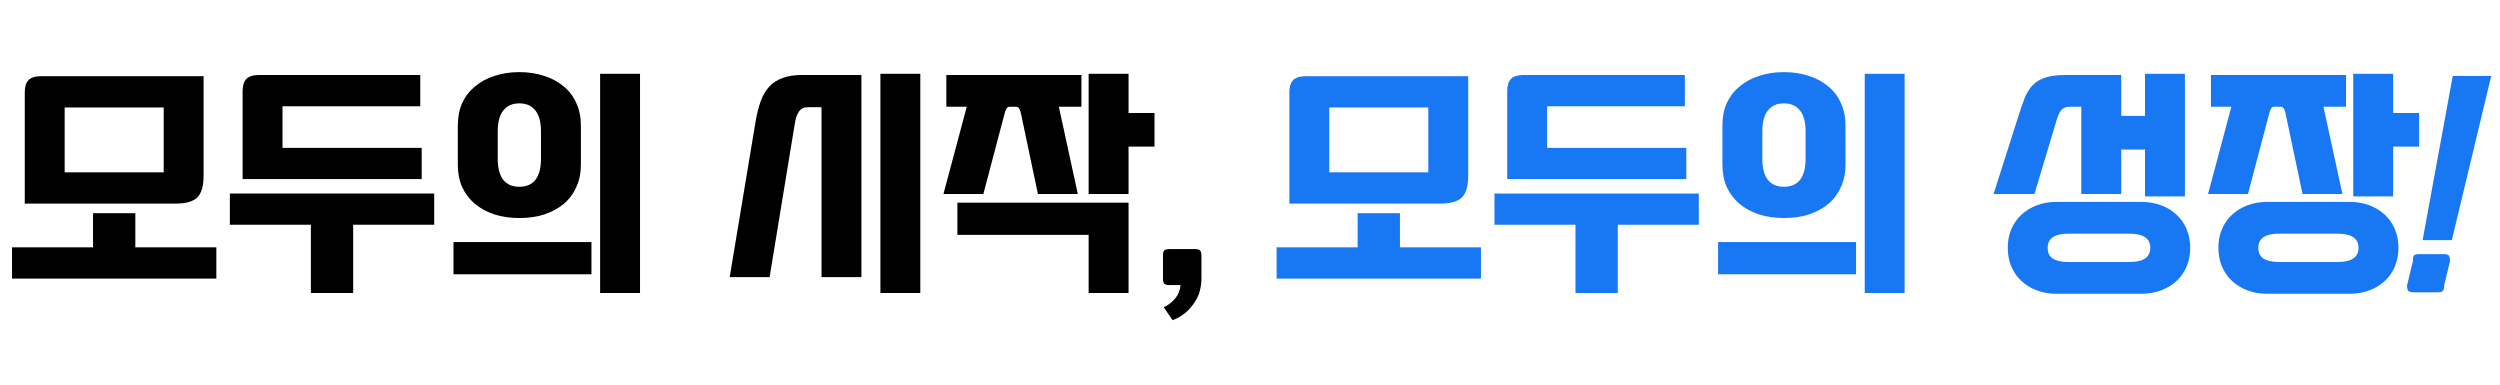
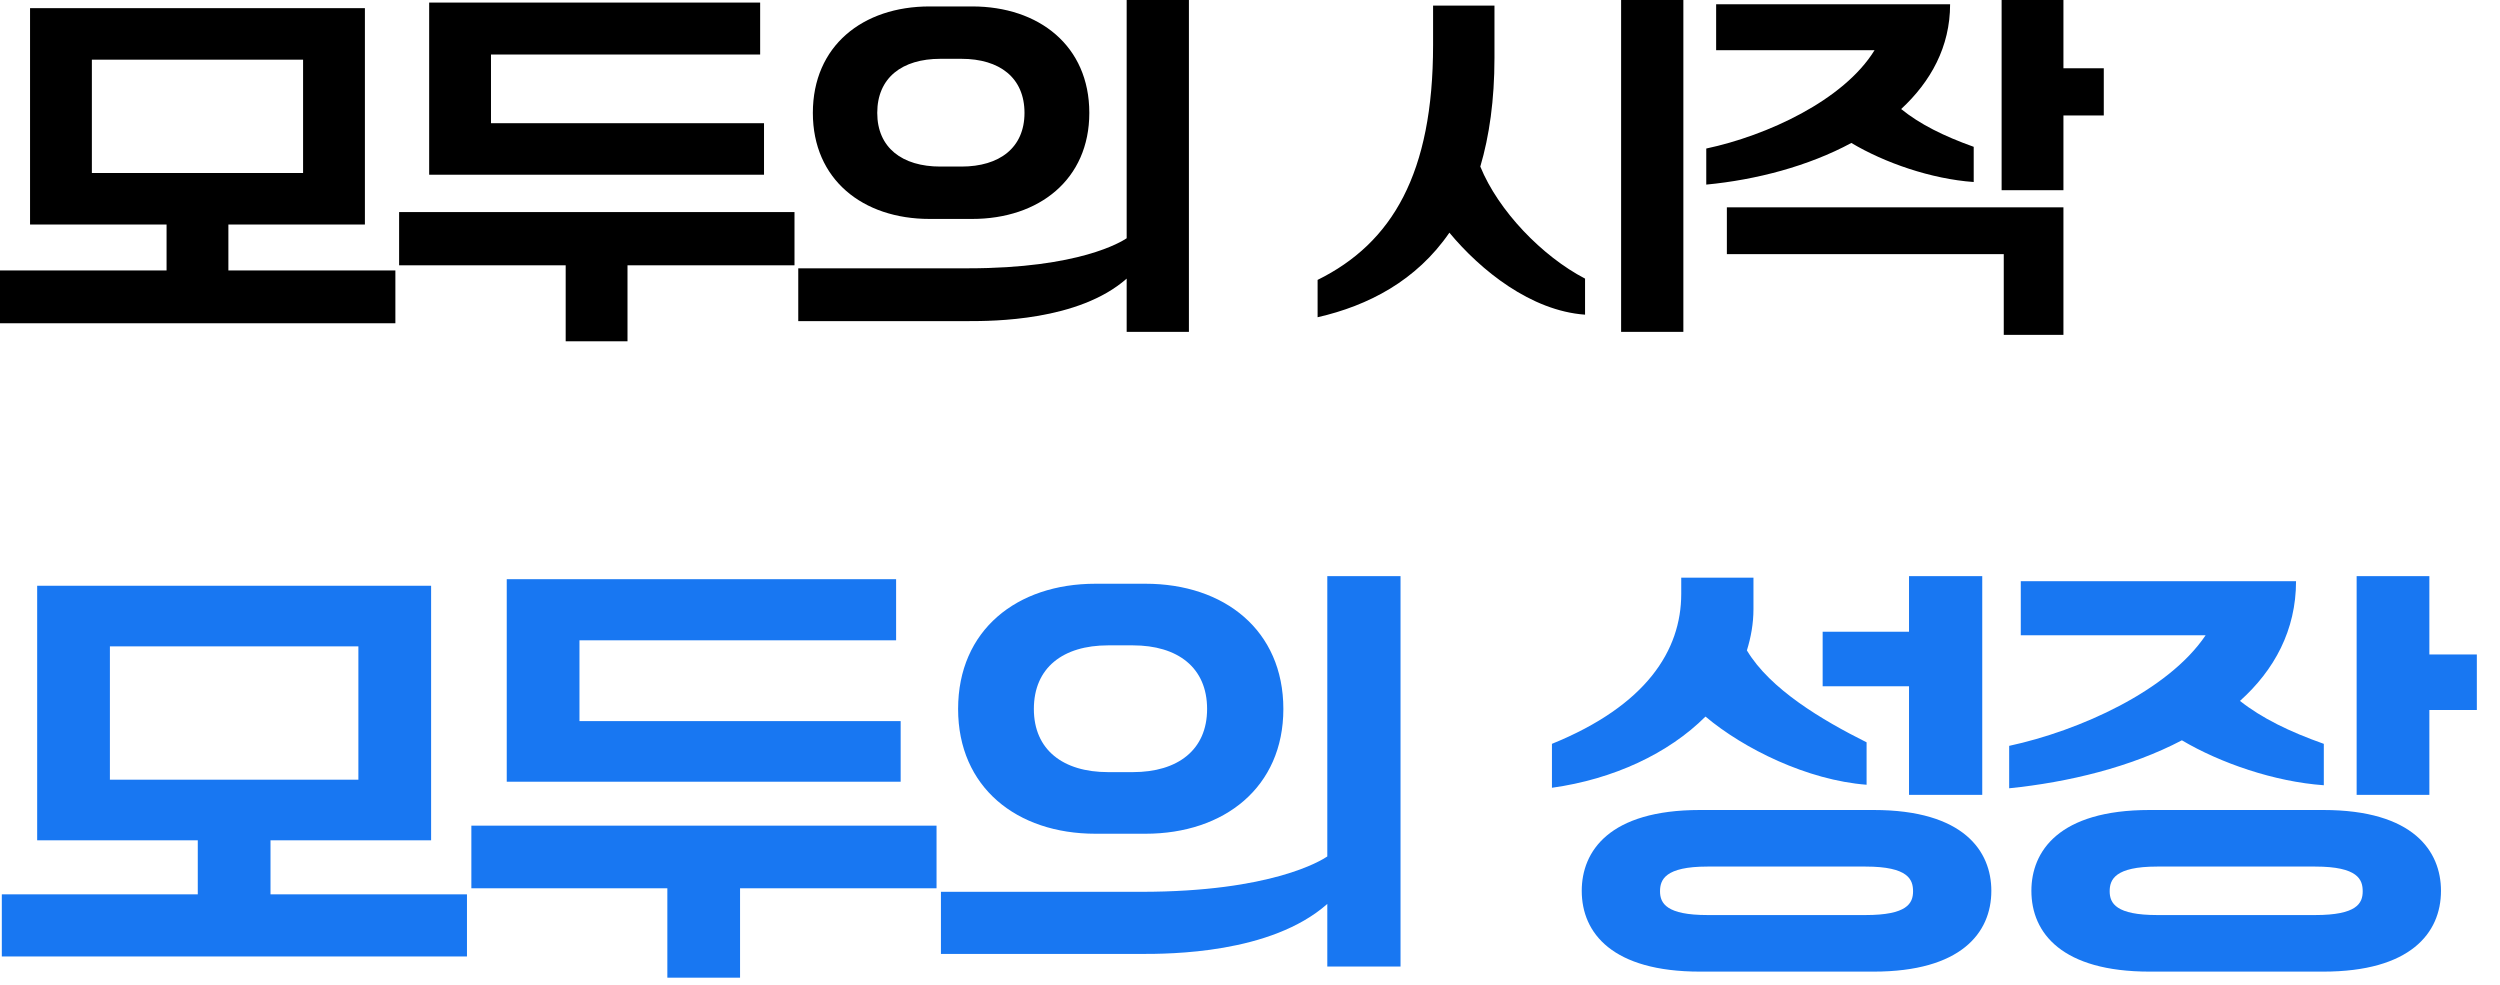
- <svg xmlns="http://www.w3.org/2000/svg" width="208" height="32" viewBox="0 0 208 32" fill="none">
-   <path d="M188.61 24.44C188.023 24.44 187.483 24.347 186.99 24.16C186.497 23.973 186.07 23.713 185.71 23.38C185.35 23.047 185.07 22.647 184.87 22.18C184.67 21.713 184.57 21.193 184.57 20.62C184.57 20.047 184.67 19.527 184.87 19.06C185.07 18.593 185.35 18.193 185.71 17.86C186.07 17.527 186.497 17.267 186.99 17.08C187.483 16.893 188.023 16.8 188.61 16.8H195.51C196.097 16.8 196.637 16.893 197.13 17.08C197.623 17.267 198.05 17.527 198.41 17.86C198.77 18.193 199.05 18.593 199.25 19.06C199.45 19.527 199.55 20.047 199.55 20.62C199.55 21.193 199.45 21.713 199.25 22.18C199.05 22.647 198.77 23.047 198.41 23.38C198.05 23.713 197.623 23.973 197.13 24.16C196.637 24.347 196.097 24.44 195.51 24.44H188.61ZM194.89 16.14H191.57L190.15 9.4C190.11 9.213 190.057 9.08 189.99 9C189.937 8.92 189.85 8.88 189.73 8.88H189.23C189.097 8.88 189.003 8.933 188.95 9.04C188.897 9.133 188.85 9.253 188.81 9.4L187.03 16.14H183.71L185.65 8.88H183.95V6.24H195.19V8.88H193.31L194.89 16.14ZM199.11 16.34H195.79V6.14H199.11V9.4H201.27V12.2H199.11V16.34ZM194.47 21.8C195.643 21.8 196.23 21.407 196.23 20.62C196.23 19.833 195.643 19.44 194.47 19.44H189.63C188.47 19.44 187.89 19.833 187.89 20.62C187.89 21.033 188.037 21.333 188.33 21.52C188.637 21.707 189.07 21.8 189.63 21.8H194.47Z" fill="#1877F2" />
-   <path d="M181.785 16.34H178.465V12.44H176.485V16.14H173.165V8.88H172.225C171.892 8.88 171.652 8.973 171.505 9.16C171.359 9.333 171.239 9.573 171.145 9.88L169.265 16.14H165.865L167.965 9.56C168.139 9.013 168.305 8.533 168.465 8.12C168.639 7.707 168.859 7.36 169.125 7.08C169.392 6.8 169.739 6.593 170.165 6.46C170.592 6.313 171.159 6.24 171.865 6.24H176.485V9.64H178.465V6.14H181.785V16.34ZM171.085 24.44C170.499 24.44 169.959 24.347 169.465 24.16C168.972 23.973 168.545 23.713 168.185 23.38C167.825 23.047 167.545 22.647 167.345 22.18C167.145 21.713 167.045 21.193 167.045 20.62C167.045 20.047 167.145 19.527 167.345 19.06C167.545 18.593 167.825 18.193 168.185 17.86C168.545 17.527 168.972 17.267 169.465 17.08C169.959 16.893 170.499 16.8 171.085 16.8H178.185C178.772 16.8 179.312 16.893 179.805 17.08C180.299 17.267 180.725 17.527 181.085 17.86C181.445 18.193 181.725 18.593 181.925 19.06C182.125 19.527 182.225 20.047 182.225 20.62C182.225 21.193 182.125 21.713 181.925 22.18C181.725 22.647 181.445 23.047 181.085 23.38C180.725 23.713 180.299 23.973 179.805 24.16C179.312 24.347 178.772 24.44 178.185 24.44H171.085ZM177.145 21.8C178.319 21.8 178.905 21.407 178.905 20.62C178.905 19.833 178.319 19.44 177.145 19.44H172.105C170.945 19.44 170.365 19.833 170.365 20.62C170.365 21.033 170.512 21.333 170.805 21.52C171.112 21.707 171.545 21.8 172.105 21.8H177.145Z" fill="#1877F2" />
-   <path d="M154.425 22.82H142.945V20.14H154.425V22.82ZM158.465 24.38H155.145V6.14H158.465V24.38ZM153.545 13.7C153.545 14.393 153.418 15.013 153.165 15.56C152.925 16.107 152.578 16.573 152.125 16.96C151.671 17.333 151.132 17.627 150.505 17.84C149.878 18.04 149.185 18.14 148.425 18.14C147.665 18.14 146.971 18.04 146.345 17.84C145.718 17.627 145.178 17.333 144.725 16.96C144.272 16.573 143.918 16.107 143.665 15.56C143.425 15.013 143.305 14.393 143.305 13.7V10.44C143.305 9.747 143.425 9.127 143.665 8.58C143.918 8.033 144.272 7.573 144.725 7.2C145.178 6.813 145.718 6.52 146.345 6.32C146.971 6.107 147.665 6 148.425 6C149.185 6 149.878 6.107 150.505 6.32C151.132 6.52 151.671 6.813 152.125 7.2C152.578 7.573 152.925 8.033 153.165 8.58C153.418 9.127 153.545 9.747 153.545 10.44V13.7ZM150.225 10.94C150.225 10.167 150.071 9.587 149.765 9.2C149.458 8.8 149.012 8.6 148.425 8.6C147.838 8.6 147.391 8.8 147.085 9.2C146.778 9.587 146.625 10.167 146.625 10.94V13.2C146.625 13.973 146.778 14.56 147.085 14.96C147.391 15.347 147.838 15.54 148.425 15.54C149.012 15.54 149.458 15.347 149.765 14.96C150.071 14.56 150.225 13.973 150.225 13.2V10.94Z" fill="#1877F2" />
-   <path d="M140.3 14.9H125.4V7.58C125.4 7.113 125.507 6.773 125.72 6.56C125.933 6.347 126.273 6.24 126.74 6.24H140.18V8.84H128.72V12.3H140.3V14.9ZM141.34 18.7H134.6V24.38H131.08V18.7H124.34V16.1H141.34V18.7Z" fill="#1877F2" />
-   <path d="M122.155 14.6C122.155 15.466 121.982 16.073 121.635 16.42C121.288 16.767 120.682 16.94 119.815 16.94H107.275V7.68C107.275 7.213 107.382 6.873 107.595 6.66C107.808 6.447 108.148 6.34 108.615 6.34H122.155V14.6ZM123.215 23.18H106.215V20.58H112.955V17.74H116.475V20.58H123.215V23.18ZM118.835 14.34V8.94H110.595V14.34H118.835Z" fill="#1877F2" />
-   <path d="M99.96 23.16C99.96 23.493 99.92 23.82 99.84 24.14C99.774 24.46 99.627 24.793 99.4 25.14C98.947 25.847 98.334 26.347 97.56 26.64L96.82 25.56C96.994 25.493 97.16 25.393 97.32 25.26C97.494 25.14 97.654 24.987 97.8 24.8C97.947 24.613 98.047 24.433 98.1 24.26C98.167 24.1 98.207 23.92 98.22 23.72H97.36C97.107 23.72 96.94 23.68 96.86 23.6C96.794 23.533 96.76 23.373 96.76 23.12V21.32C96.76 21.067 96.794 20.907 96.86 20.84C96.94 20.76 97.107 20.72 97.36 20.72H99.36C99.614 20.72 99.774 20.76 99.84 20.84C99.92 20.907 99.96 21.067 99.96 21.32V23.16Z" fill="black" />
-   <path d="M89.675 16.14H86.355L84.935 9.4C84.895 9.213 84.842 9.08 84.775 9C84.722 8.92 84.635 8.88 84.515 8.88H84.015C83.882 8.88 83.789 8.933 83.735 9.04C83.682 9.133 83.635 9.253 83.595 9.4L81.815 16.14H78.495L80.435 8.88H78.735V6.24H89.975V8.88H88.095L89.675 16.14ZM93.895 24.38H90.575V19.54H79.655V16.86H93.895V24.38ZM93.895 16.14H90.575V6.14H93.895V9.4H96.055V12.2H93.895V16.14Z" fill="black" />
-   <path d="M76.57 24.38H73.25V6.14H76.57V24.38ZM71.67 23.06H68.35V8.92H67.23C66.897 8.92 66.65 9.033 66.49 9.26C66.33 9.473 66.217 9.773 66.15 10.16L64.03 23.06H60.71L62.87 10.08C62.977 9.453 63.117 8.9 63.29 8.42C63.464 7.94 63.697 7.54 63.99 7.22C64.284 6.9 64.65 6.66 65.09 6.5C65.53 6.327 66.07 6.24 66.71 6.24H71.67V23.06Z" fill="black" />
-   <path d="M49.21 22.82H37.73V20.14H49.21V22.82ZM53.25 24.38H49.93V6.14H53.25V24.38ZM48.33 13.7C48.33 14.393 48.203 15.013 47.95 15.56C47.71 16.107 47.363 16.573 46.91 16.96C46.457 17.333 45.917 17.627 45.29 17.84C44.663 18.04 43.97 18.14 43.21 18.14C42.45 18.14 41.757 18.04 41.13 17.84C40.503 17.627 39.963 17.333 39.51 16.96C39.057 16.573 38.703 16.107 38.45 15.56C38.21 15.013 38.09 14.393 38.09 13.7V10.44C38.09 9.747 38.21 9.127 38.45 8.58C38.703 8.033 39.057 7.573 39.51 7.2C39.963 6.813 40.503 6.52 41.13 6.32C41.757 6.107 42.45 6 43.21 6C43.97 6 44.663 6.107 45.29 6.32C45.917 6.52 46.457 6.813 46.91 7.2C47.363 7.573 47.71 8.033 47.95 8.58C48.203 9.127 48.33 9.747 48.33 10.44V13.7ZM45.01 10.94C45.01 10.167 44.857 9.587 44.55 9.2C44.243 8.8 43.797 8.6 43.21 8.6C42.623 8.6 42.177 8.8 41.87 9.2C41.563 9.587 41.41 10.167 41.41 10.94V13.2C41.41 13.973 41.563 14.56 41.87 14.96C42.177 15.347 42.623 15.54 43.21 15.54C43.797 15.54 44.243 15.347 44.55 14.96C44.857 14.56 45.01 13.973 45.01 13.2V10.94Z" fill="black" />
-   <path d="M35.085 14.9H20.185V7.58C20.185 7.113 20.292 6.773 20.505 6.56C20.718 6.347 21.058 6.24 21.525 6.24H34.965V8.84H23.505V12.3H35.085V14.9ZM36.125 18.7H29.385V24.38H25.865V18.7H19.125V16.1H36.125V18.7Z" fill="black" />
-   <path d="M16.94 14.6C16.94 15.466 16.767 16.073 16.42 16.42C16.073 16.767 15.467 16.94 14.6 16.94H2.06V7.68C2.06 7.213 2.167 6.873 2.38 6.66C2.593 6.447 2.933 6.34 3.4 6.34H16.94V14.6ZM18 23.18H1V20.58H7.74V17.74H11.26V20.58H18V23.18ZM13.62 14.34V8.94H5.38V14.34H13.62Z" fill="black" />
-   <path d="M203.992 19.978H201.562L204.069 6.32H207.27L203.992 19.978ZM203.356 23.728C203.356 23.978 203.317 24.136 203.24 24.202C203.176 24.281 203.021 24.32 202.777 24.32H200.849C200.604 24.32 200.444 24.281 200.367 24.202C200.302 24.136 200.27 23.978 200.27 23.728L200.752 21.735C200.752 21.485 200.784 21.32 200.849 21.241C200.926 21.175 201.086 21.143 201.331 21.143H203.259C203.503 21.143 203.658 21.175 203.722 21.241C203.799 21.32 203.838 21.485 203.838 21.735L203.356 23.728Z" fill="#1877F2" />
+ <svg xmlns="http://www.w3.org/2000/svg" width="99" height="39" viewBox="0 0 99 39" fill="none">
+   <path d="M12.002 6.851V2.363H3.638V6.851H12.002ZM14.45 0.323V8.891H9.044V10.71H15.657V12.801H0V10.71H6.596V8.891H1.19V0.323H14.45Z" fill="black" />
+   <path d="M30.255 6.919H16.995V0.102H30.102V2.159H19.443V4.879H30.255V6.919ZM31.462 8.398V10.506H24.849V13.515H22.401V10.506H15.805V8.398H31.462Z" fill="black" />
+   <path d="M40.57 4.471C40.57 3.077 39.584 2.329 38.071 2.329H37.238C35.725 2.329 34.739 3.077 34.739 4.471C34.739 5.848 35.725 6.596 37.238 6.596H38.071C39.584 6.596 40.57 5.848 40.57 4.471ZM43.137 4.471C43.137 7.106 41.148 8.67 38.496 8.67H36.813C34.161 8.67 32.189 7.106 32.189 4.471C32.189 1.819 34.161 0.255 36.813 0.255H38.496C41.148 0.255 43.137 1.819 43.137 4.471ZM38.343 12.716H31.611V10.625H38.343C42.746 10.625 44.412 9.571 44.616 9.435V0H47.081V13.141H44.616V11.033C42.712 12.716 39.295 12.716 38.343 12.716Z" fill="black" />
+   <path d="M52.177 12.563V11.084C55.135 9.622 56.75 6.868 56.75 1.785V0.221H59.181V2.295C59.181 3.961 58.977 5.389 58.62 6.596C59.334 8.347 61.068 10.149 62.768 11.033V12.461C60.626 12.308 58.637 10.71 57.396 9.214C56.087 11.118 54.183 12.104 52.177 12.563ZM66.661 0V13.141H64.196V0H66.661Z" fill="black" />
+   <path d="M81.712 0V2.703H83.31V4.573H81.712V7.531H79.264V0H81.712ZM81.712 8.211V13.26H79.349V10.064H68.384V8.211H81.712ZM77.224 0.17C77.224 1.853 76.459 3.23 75.286 4.318C76.017 4.913 76.969 5.389 78.159 5.814V7.208C76.476 7.089 74.623 6.443 73.314 5.661C71.614 6.579 69.54 7.123 67.568 7.31V5.882C69.965 5.372 73.008 3.978 74.232 1.989H67.959V0.17H77.224Z" fill="black" />
+   <path d="M14.192 30.876V25.596H4.352V30.876H14.192ZM17.072 23.196V33.276H10.712V35.416H18.492V37.876H0.072V35.416H7.832V33.276H1.472V23.196H17.072Z" fill="#1877F2" />
+   <path d="M35.666 30.956H20.067V22.936H35.486V25.356H22.947V28.556H35.666V30.956ZM37.087 32.696V35.176H29.306V38.716H26.427V35.176H18.666V32.696H37.087Z" fill="#1877F2" />
+   <path d="M47.801 28.076C47.801 26.436 46.641 25.556 44.861 25.556H43.881C42.101 25.556 40.941 26.436 40.941 28.076C40.941 29.696 42.101 30.576 43.881 30.576H44.861C46.641 30.576 47.801 29.696 47.801 28.076ZM50.821 28.076C50.821 31.176 48.481 33.016 45.361 33.016H43.381C40.261 33.016 37.941 31.176 37.941 28.076C37.941 24.956 40.261 23.116 43.381 23.116H45.361C48.481 23.116 50.821 24.956 50.821 28.076ZM45.181 37.776H37.261V35.316H45.181C50.361 35.316 52.321 34.076 52.561 33.916V22.816H55.461V38.276H52.561V35.796C50.321 37.776 46.301 37.776 45.181 37.776Z" fill="#1877F2" />
+   <path d="M61.457 31.196V29.456C65.197 27.936 66.577 25.756 66.577 23.516V22.876H69.437V24.116C69.437 24.696 69.337 25.236 69.177 25.756C70.097 27.296 72.157 28.516 73.917 29.396V31.076C71.577 30.896 69.057 29.656 67.537 28.376C66.077 29.836 63.897 30.856 61.457 31.196ZM75.597 27.176H72.177V25.016H75.597V22.816H78.497V31.476H75.597V27.176ZM67.317 38.476C63.857 38.476 62.637 36.956 62.637 35.276C62.637 33.716 63.717 32.076 67.317 32.076H74.197C77.777 32.076 78.857 33.716 78.857 35.276C78.857 36.956 77.637 38.476 74.197 38.476H67.317ZM67.617 36.236H73.877C75.517 36.236 75.757 35.776 75.757 35.296C75.757 34.836 75.577 34.316 73.877 34.316H67.617C65.937 34.316 65.737 34.836 65.737 35.296C65.737 35.776 65.997 36.236 67.617 36.236Z" fill="#1877F2" />
+   <path d="M96.203 22.816V25.916H98.083V28.116H96.203V31.476H93.323V22.816H96.203ZM85.123 38.476C81.663 38.476 80.443 36.956 80.443 35.276C80.443 33.716 81.523 32.076 85.123 32.076H92.003C95.583 32.076 96.663 33.716 96.663 35.276C96.663 36.956 95.443 38.476 92.003 38.476H85.123ZM85.423 36.236H91.683C93.323 36.236 93.563 35.776 93.563 35.296C93.563 34.836 93.383 34.316 91.683 34.316H85.423C83.743 34.316 83.543 34.836 83.543 35.296C83.543 35.776 83.803 36.236 85.423 36.236ZM90.923 23.016C90.923 24.956 90.063 26.536 88.703 27.756C89.563 28.436 90.663 28.976 92.023 29.456V31.096C90.063 30.956 87.923 30.216 86.403 29.316C84.383 30.376 81.923 30.976 79.563 31.216V29.536C82.343 28.936 85.863 27.356 87.343 25.156H80.023V23.016H90.923Z" fill="#1877F2" />
</svg>
